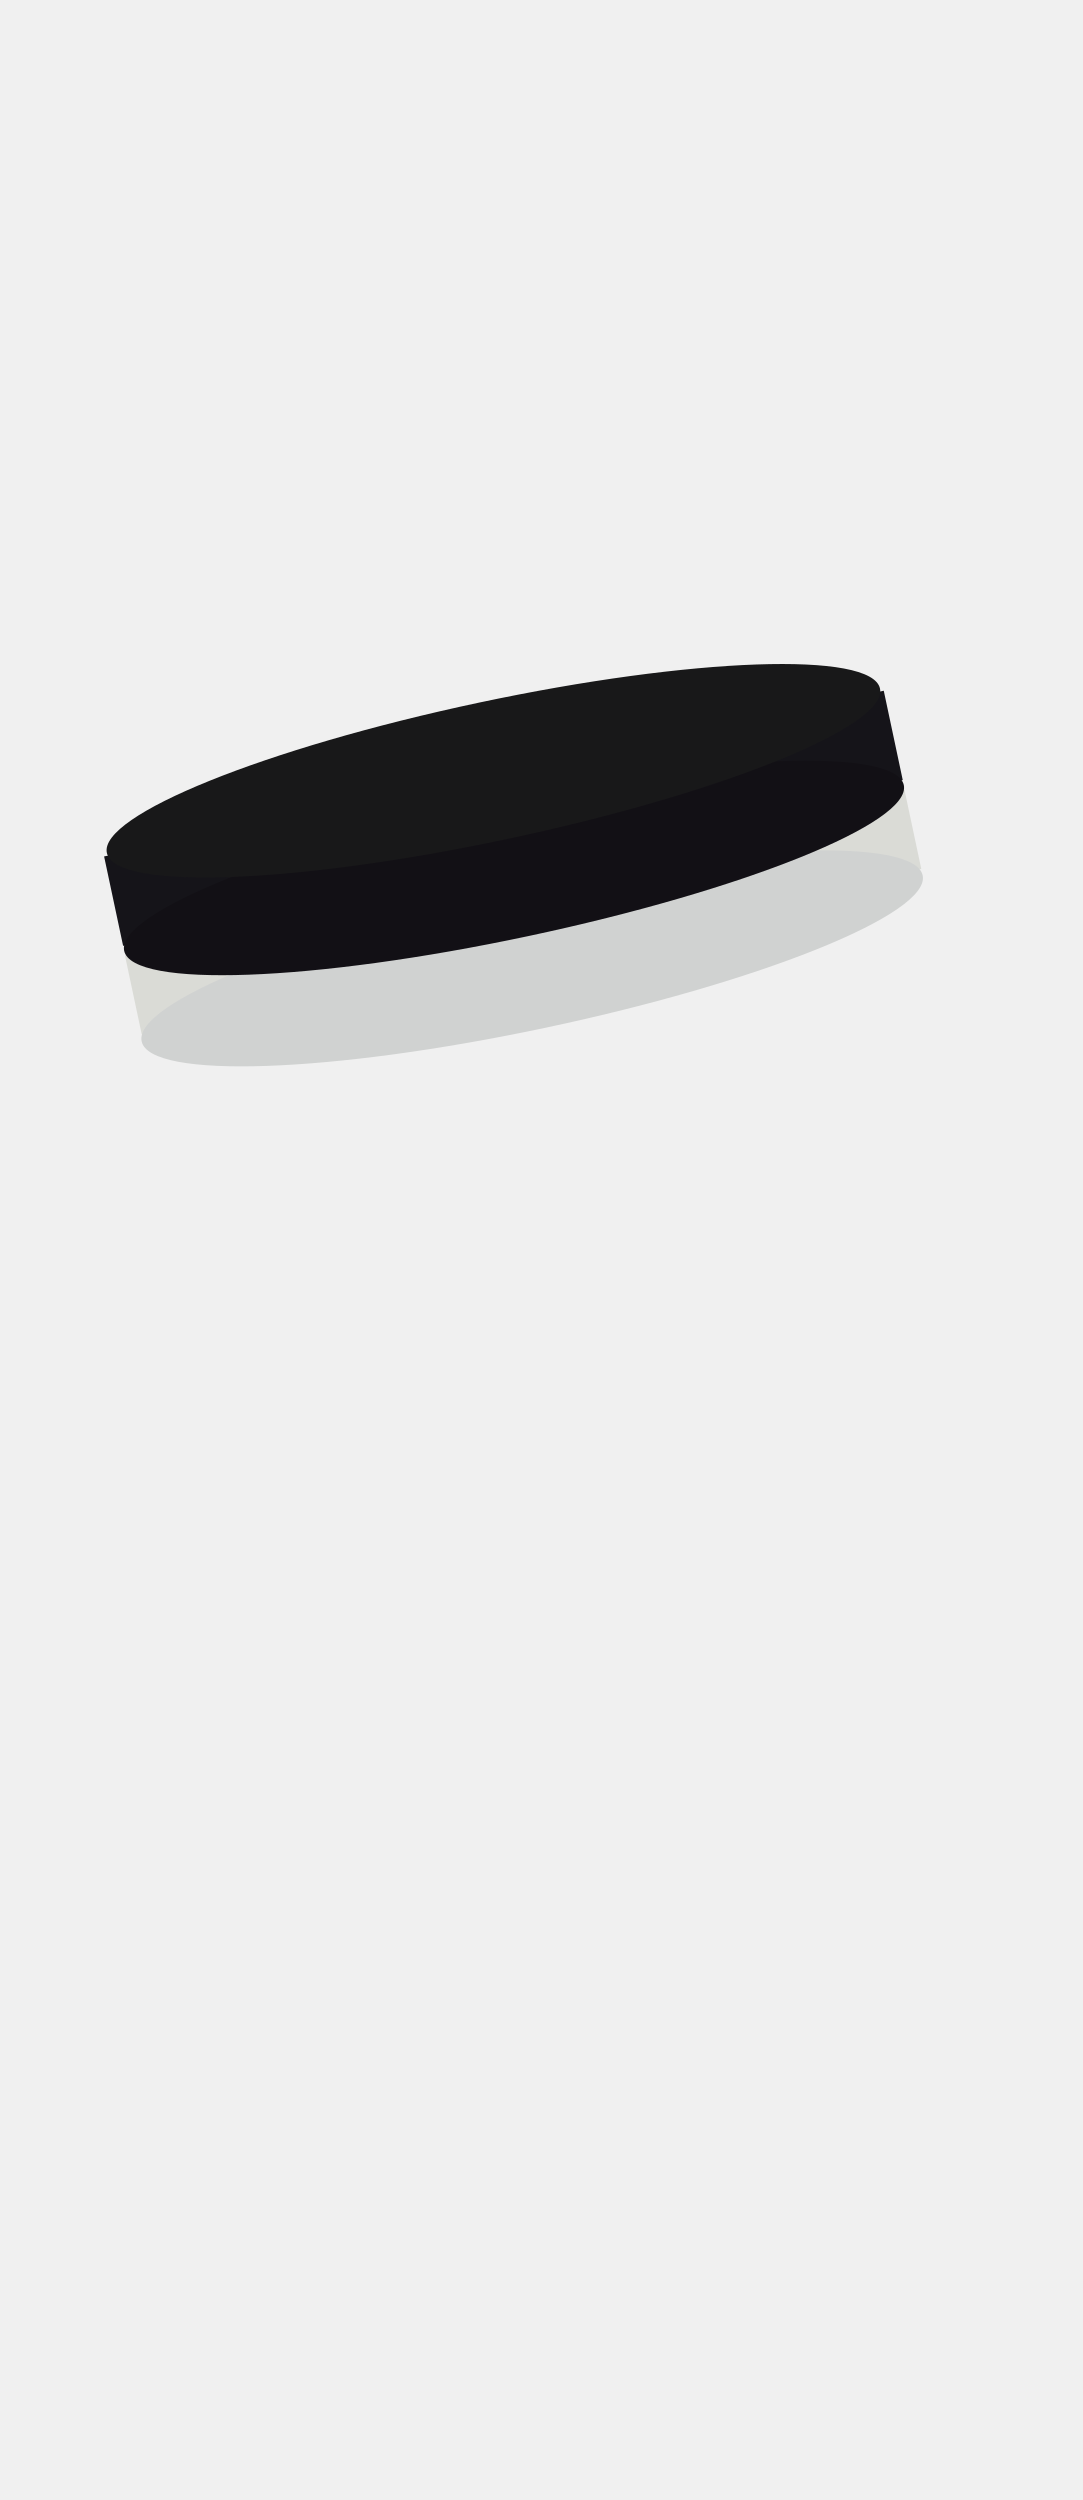
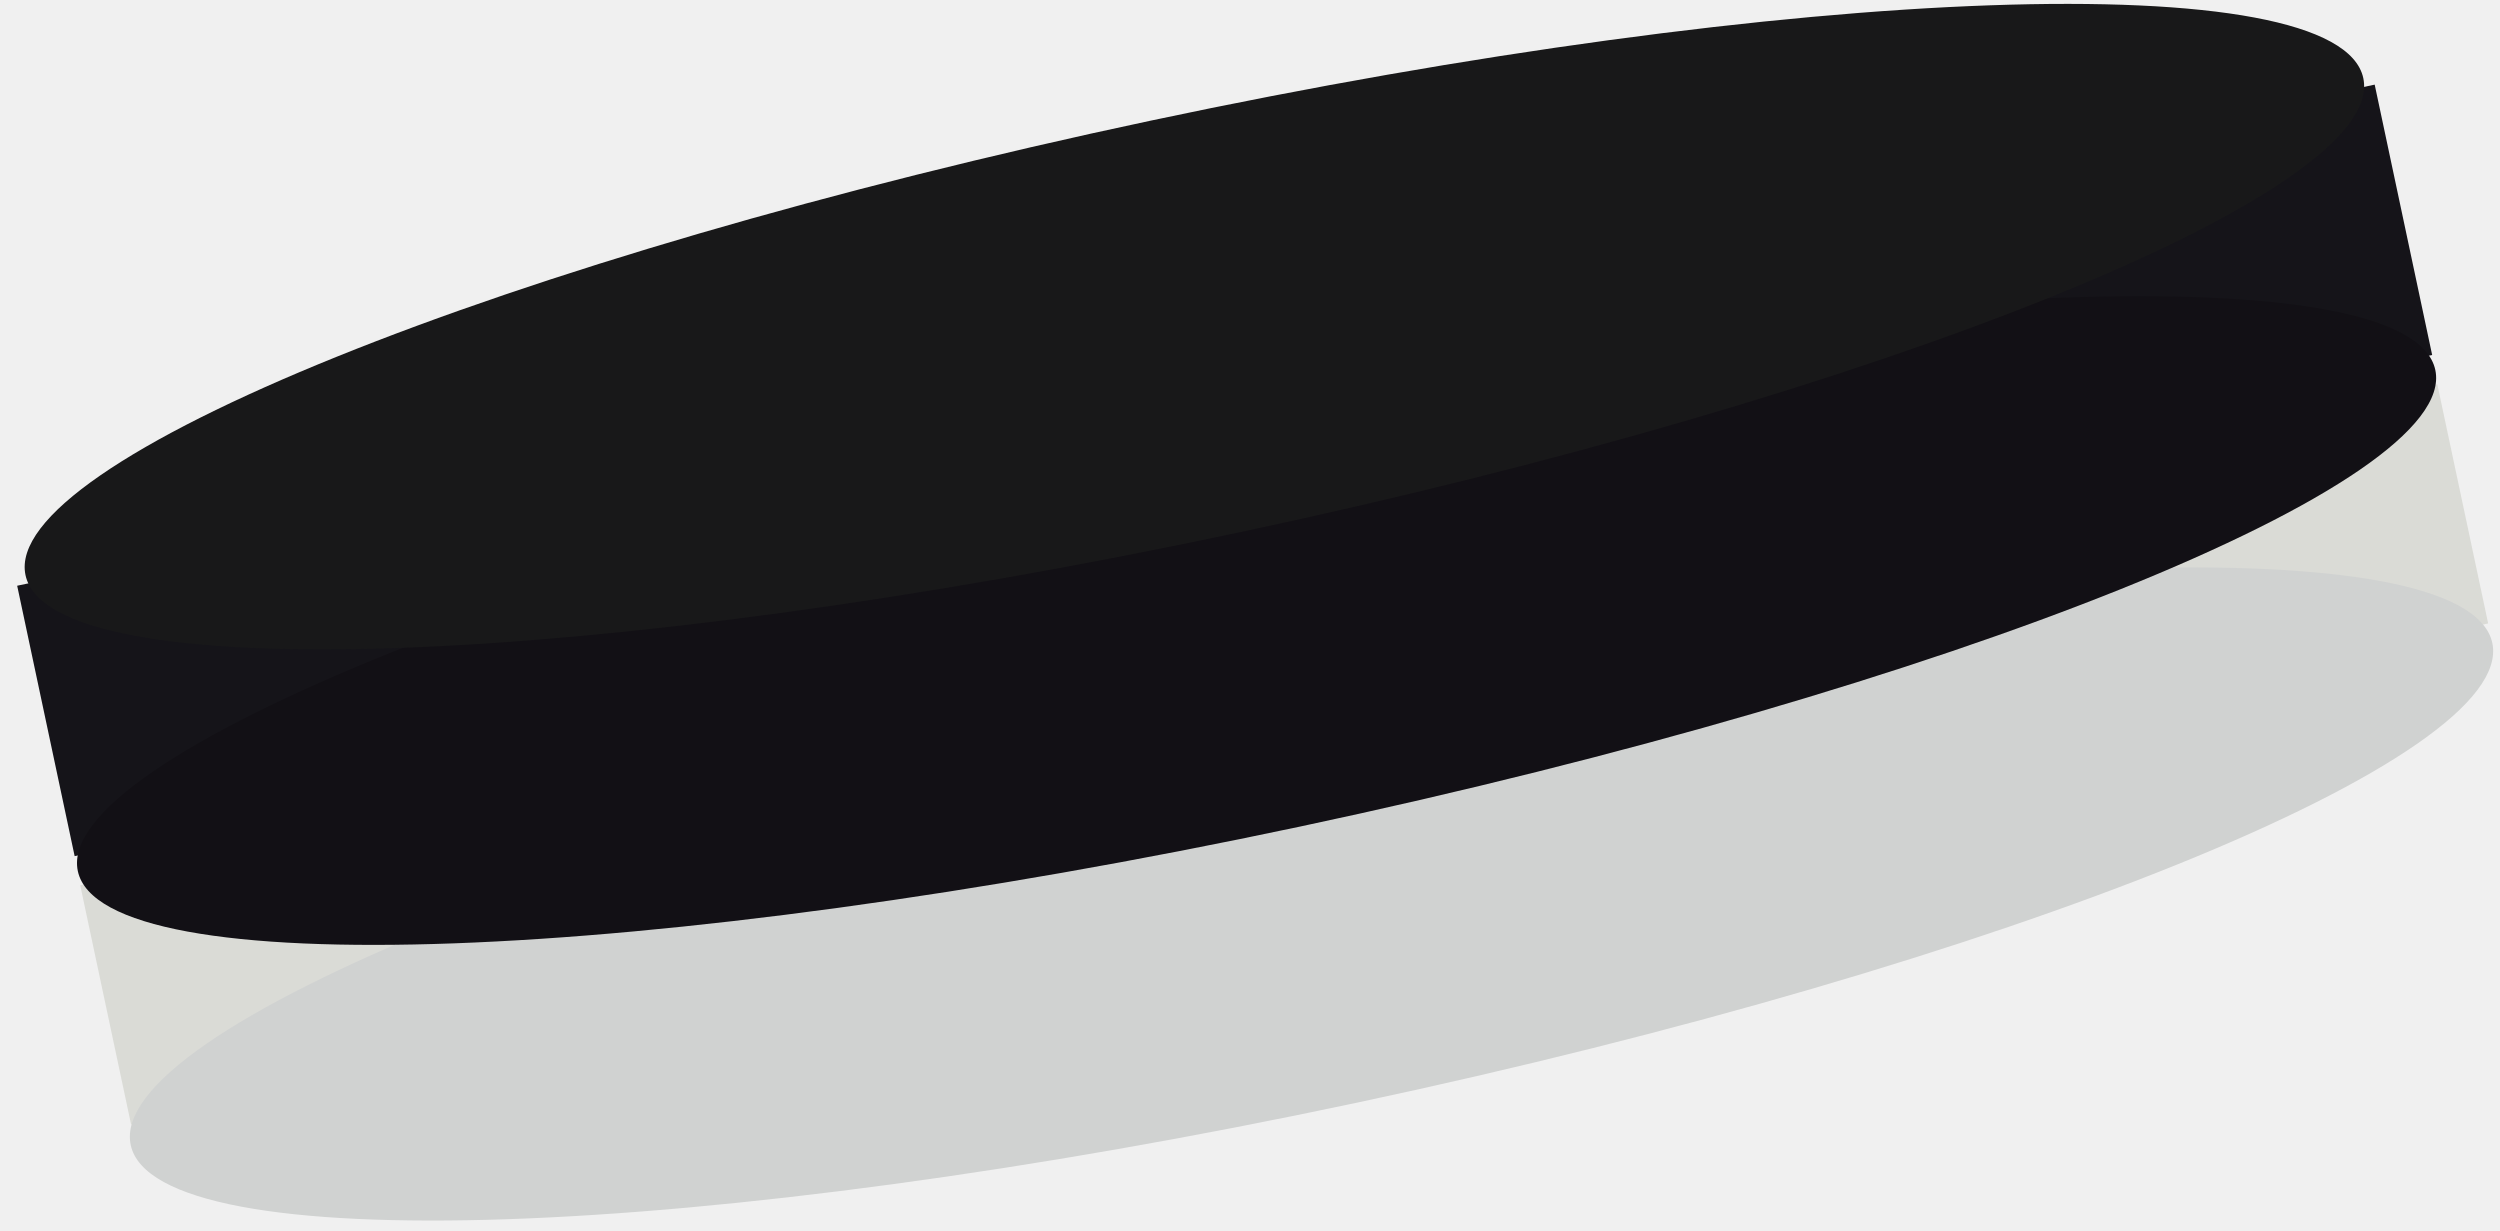
- <svg xmlns="http://www.w3.org/2000/svg" width="165px" height="381px" viewBox="0 0 165 381" version="1.1">
+ <svg xmlns="http://www.w3.org/2000/svg" width="126px" height="62px" viewBox="0 0 126 62" version="1.1">
  <defs />
  <g id="Page-1" stroke="none" stroke-width="1" fill="none" fill-rule="evenodd">
-     <g id="Black-Copy-11">
-       <rect id="bg" fill-opacity="0.01" fill="#FFFFFF" x="0" y="0" width="165" height="381" />
+     <g id="Black-Copy-11" transform="translate(-15, -101)">
      <g id="03" transform="translate(78.61826, 132.4871) rotate(-2) translate(-78.61826, -132.4871) translate(12.61826, 95.9871)">
        <g id="Black-Copy-2" transform="translate(65.75258, 36.46621) rotate(-10) translate(-65.75258, -36.46621) translate(3.752585, 10.46621)">
          <g id="Black" transform="translate(0.263031, 26.3756)">
            <rect id="Rectangle" fill="#DADBD6" x="0.972" y="0.159" width="121.451" height="12.324" />
            <ellipse id="Oval-Copy" fill="#D0D2D1" cx="61.581" cy="13.49" rx="60.842" ry="10.765" />
          </g>
          <g id="White" transform="translate(1.265111, 0)">
            <rect id="Rectangle" fill="#151419" x="5.44453371e-13" y="11.106" width="121.473" height="13.931" />
            <ellipse id="Oval-Copy" fill="#121015" cx="60.736" cy="25.81" rx="60.736" ry="10.612" />
            <ellipse id="Oval" fill="#181819" cx="60.751" cy="10.668" rx="60.229" ry="10.612" />
          </g>
        </g>
      </g>
    </g>
  </g>
</svg>
